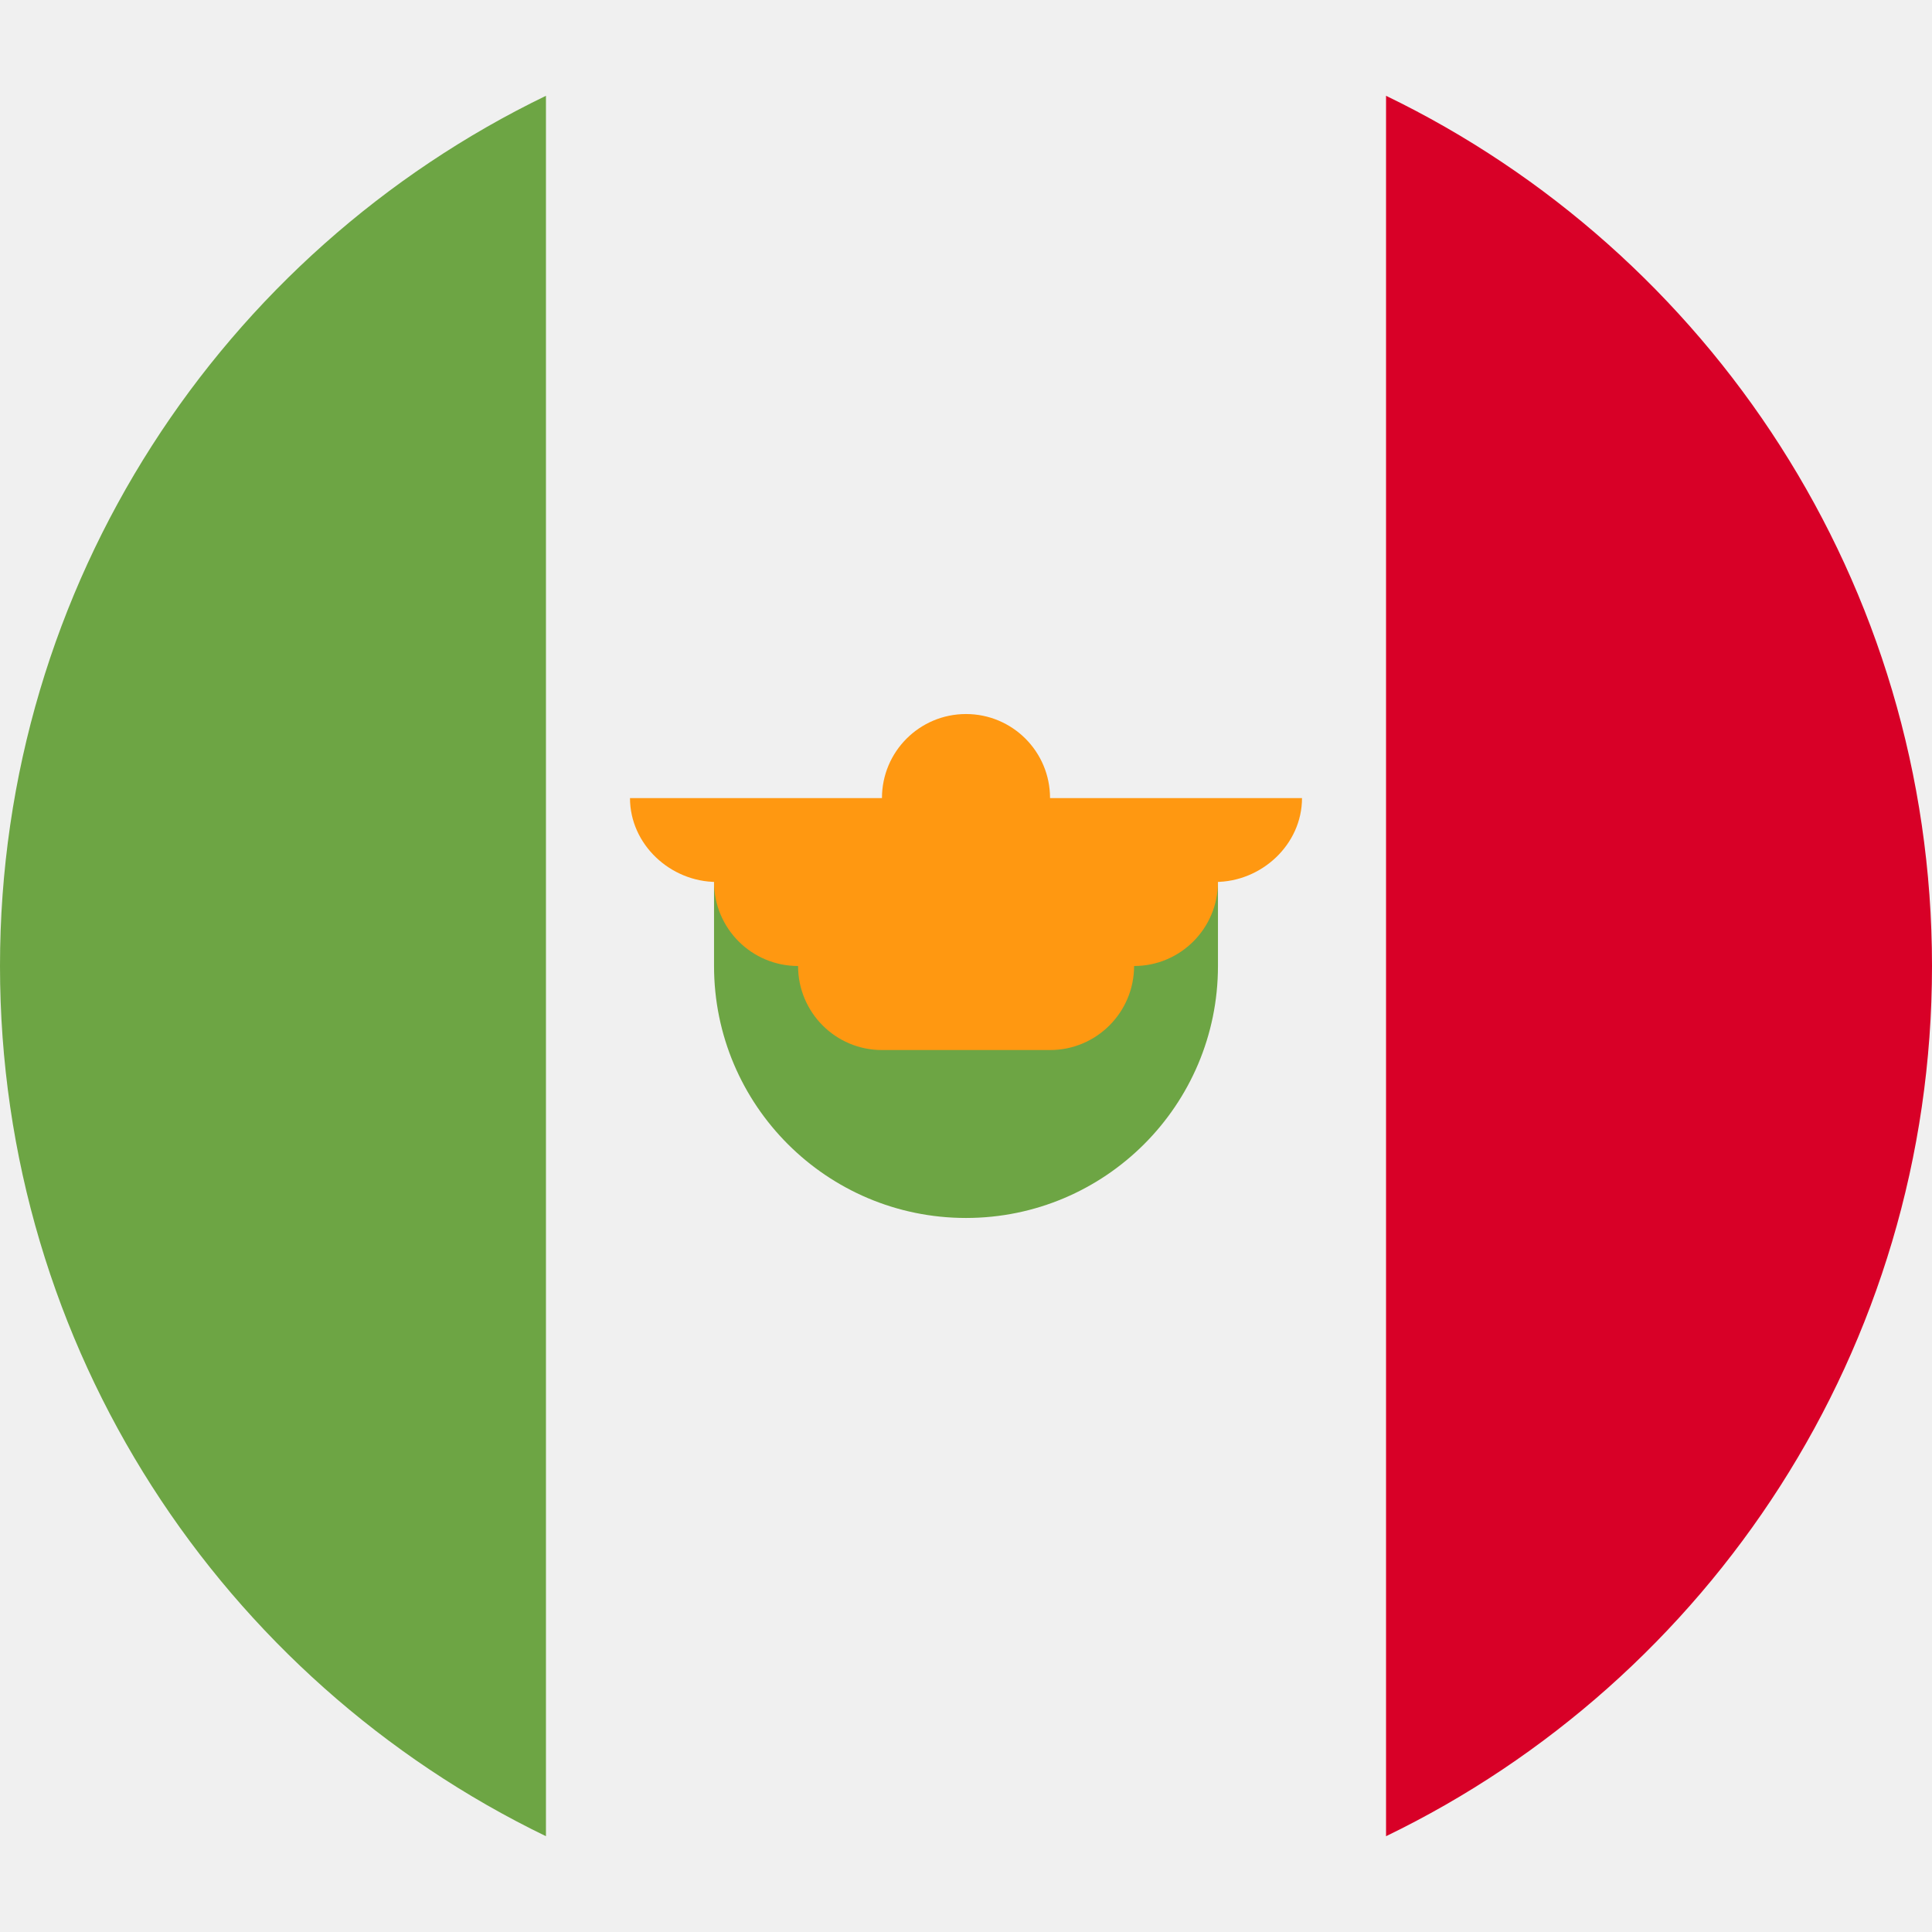
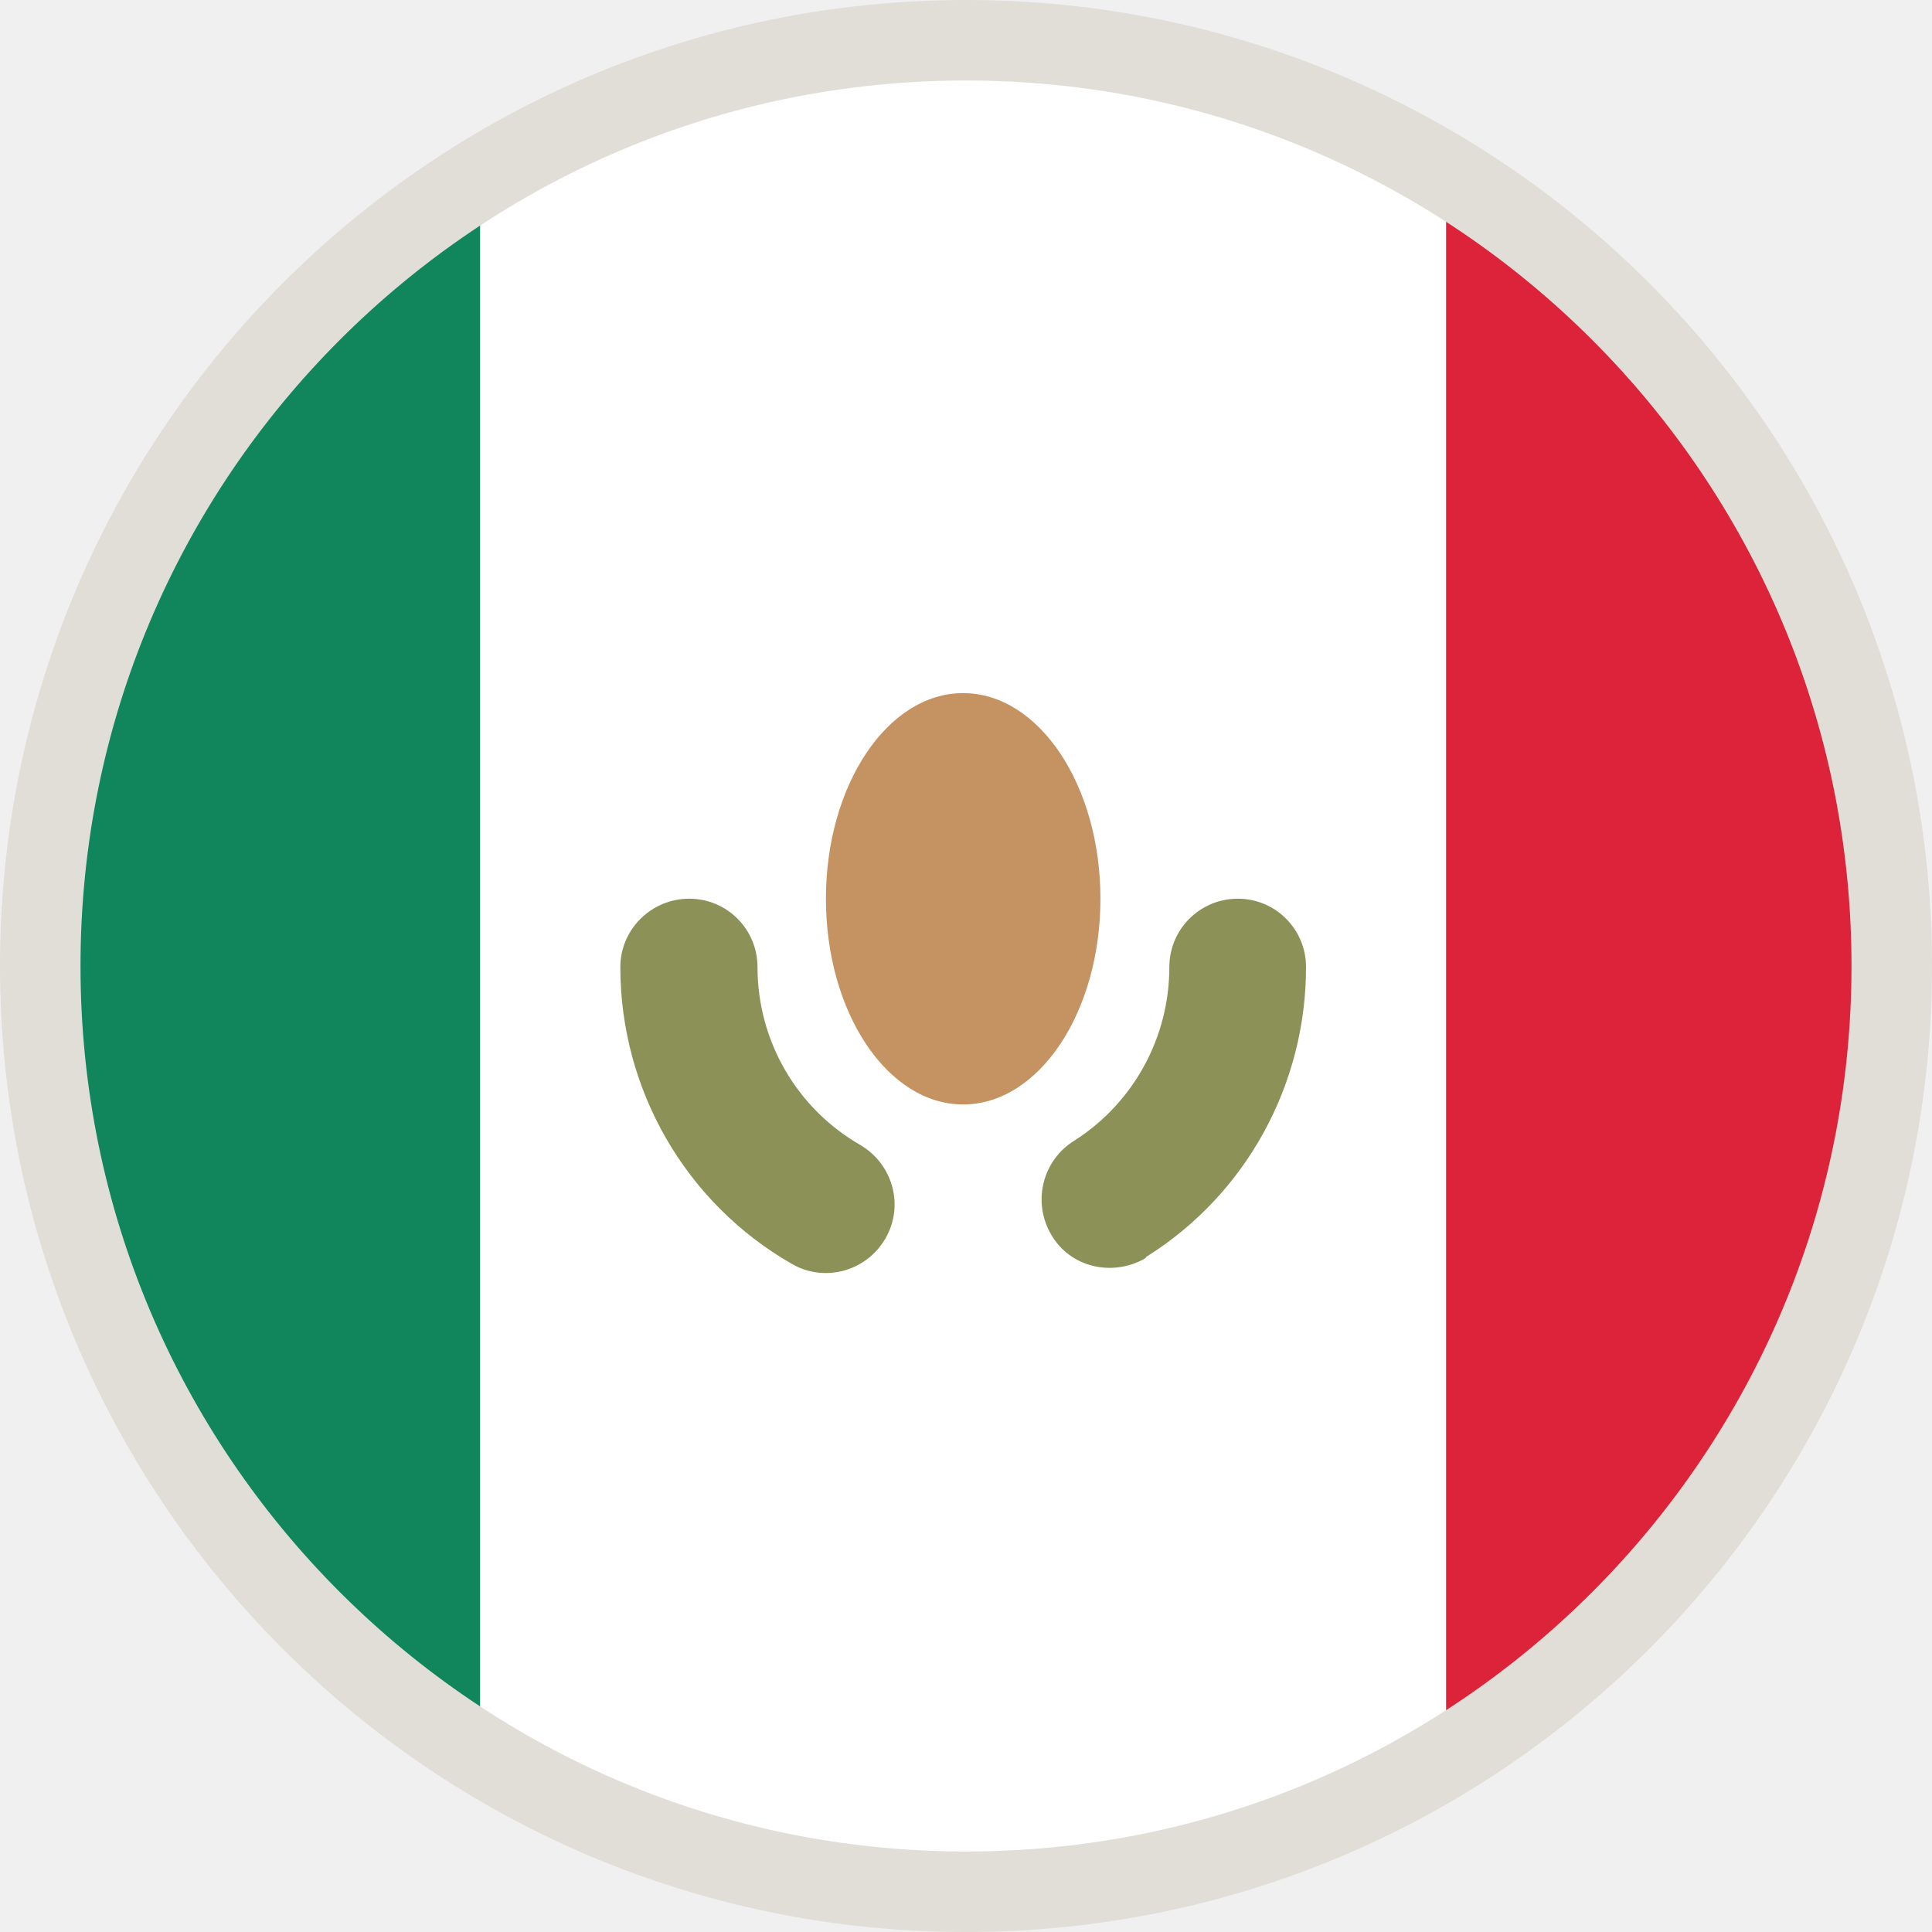
<svg xmlns="http://www.w3.org/2000/svg" width="12" height="12" viewBox="0 0 12 12" fill="none">
-   <g clip-path="url(#clip0_23259_161502)">
-     <path d="M6 12C9.314 12 12 9.314 12 6C12 2.686 9.314 0 6 0C2.686 0 0 2.686 0 6C0 9.314 2.686 12 6 12Z" fill="#F0F0F0" />
-     <path d="M12 6C12 3.621 10.616 1.566 8.609 0.595V11.405C10.616 10.434 12 8.379 12 6V6Z" fill="#D80027" />
-     <path d="M0 6C0 8.379 1.384 10.434 3.391 11.405V0.595C1.384 1.566 0 3.621 0 6Z" fill="#6DA544" />
-     <path d="M4.435 6C4.435 6.864 5.136 7.565 6 7.565C6.864 7.565 7.565 6.864 7.565 6V5.478H4.435V6Z" fill="#6DA544" />
-     <path d="M8.087 4.957H6.522C6.522 4.668 6.288 4.435 6 4.435C5.712 4.435 5.478 4.668 5.478 4.957H3.913C3.913 5.245 4.164 5.478 4.452 5.478H4.435C4.435 5.766 4.668 6 4.957 6C4.957 6.288 5.19 6.522 5.478 6.522H6.522C6.81 6.522 7.044 6.288 7.044 6C7.332 6 7.565 5.766 7.565 5.478H7.548C7.836 5.478 8.087 5.245 8.087 4.957Z" fill="#FF9811" />
+   <g clip-path="url(#clip0_14_1502)">
+     <mask id="mask0_14_1502" style="mask-type:alpha" maskUnits="userSpaceOnUse" x="0" y="0" width="12" height="12">
+       <circle cx="6" cy="6" r="6" fill="#D9D9D9" />
+     </mask>
+     <g mask="url(#mask0_14_1502)">
+       <path d="M8.982 0H2.982H-3.018V11.975H14.982V0H8.982Z" fill="#DC2339" />
+       <path d="M2.982 0H-3.018V12H2.982V0Z" fill="#11865D" />
+       <path d="M8.982 0H2.982V12H8.982V0Z" fill="white" />
+       <path d="M3.853 6.007C3.853 6.765 4.256 7.47 4.916 7.849C5.119 7.968 5.379 7.898 5.498 7.695C5.618 7.491 5.547 7.232 5.344 7.112C4.947 6.884 4.705 6.463 4.705 6.007C4.705 5.772 4.516 5.582 4.281 5.582C4.046 5.582 3.853 5.772 3.853 6.007ZM7.13 7.8C7.744 7.411 8.112 6.733 8.112 6.007C8.112 5.772 7.923 5.582 7.688 5.582C7.453 5.582 7.263 5.772 7.263 6.007C7.263 6.442 7.042 6.849 6.674 7.084C6.474 7.207 6.41 7.467 6.53 7.67C6.649 7.874 6.912 7.933 7.116 7.814C7.116 7.807 7.123 7.804 7.13 7.8Z" fill="#8C9157" />
+       <path d="M5.982 6.86C6.453 6.86 6.835 6.288 6.835 5.582C6.835 4.877 6.453 4.305 5.982 4.305C5.512 4.305 5.13 4.877 5.13 5.582C5.13 6.288 5.512 6.86 5.982 6.86Z" fill="#C59262" />
+       <circle cx="6" cy="6" r="6" stroke="#E1DED7" />
+     </g>
  </g>
  <defs>
-     <clipPath id="clip0_23259_161502">
-       <rect width="12" height="12" fill="white" />
+     <clipPath id="clip0_14_1502">
+       <rect width="12" height="12" rx="1.123" fill="white" />
    </clipPath>
  </defs>
</svg>
